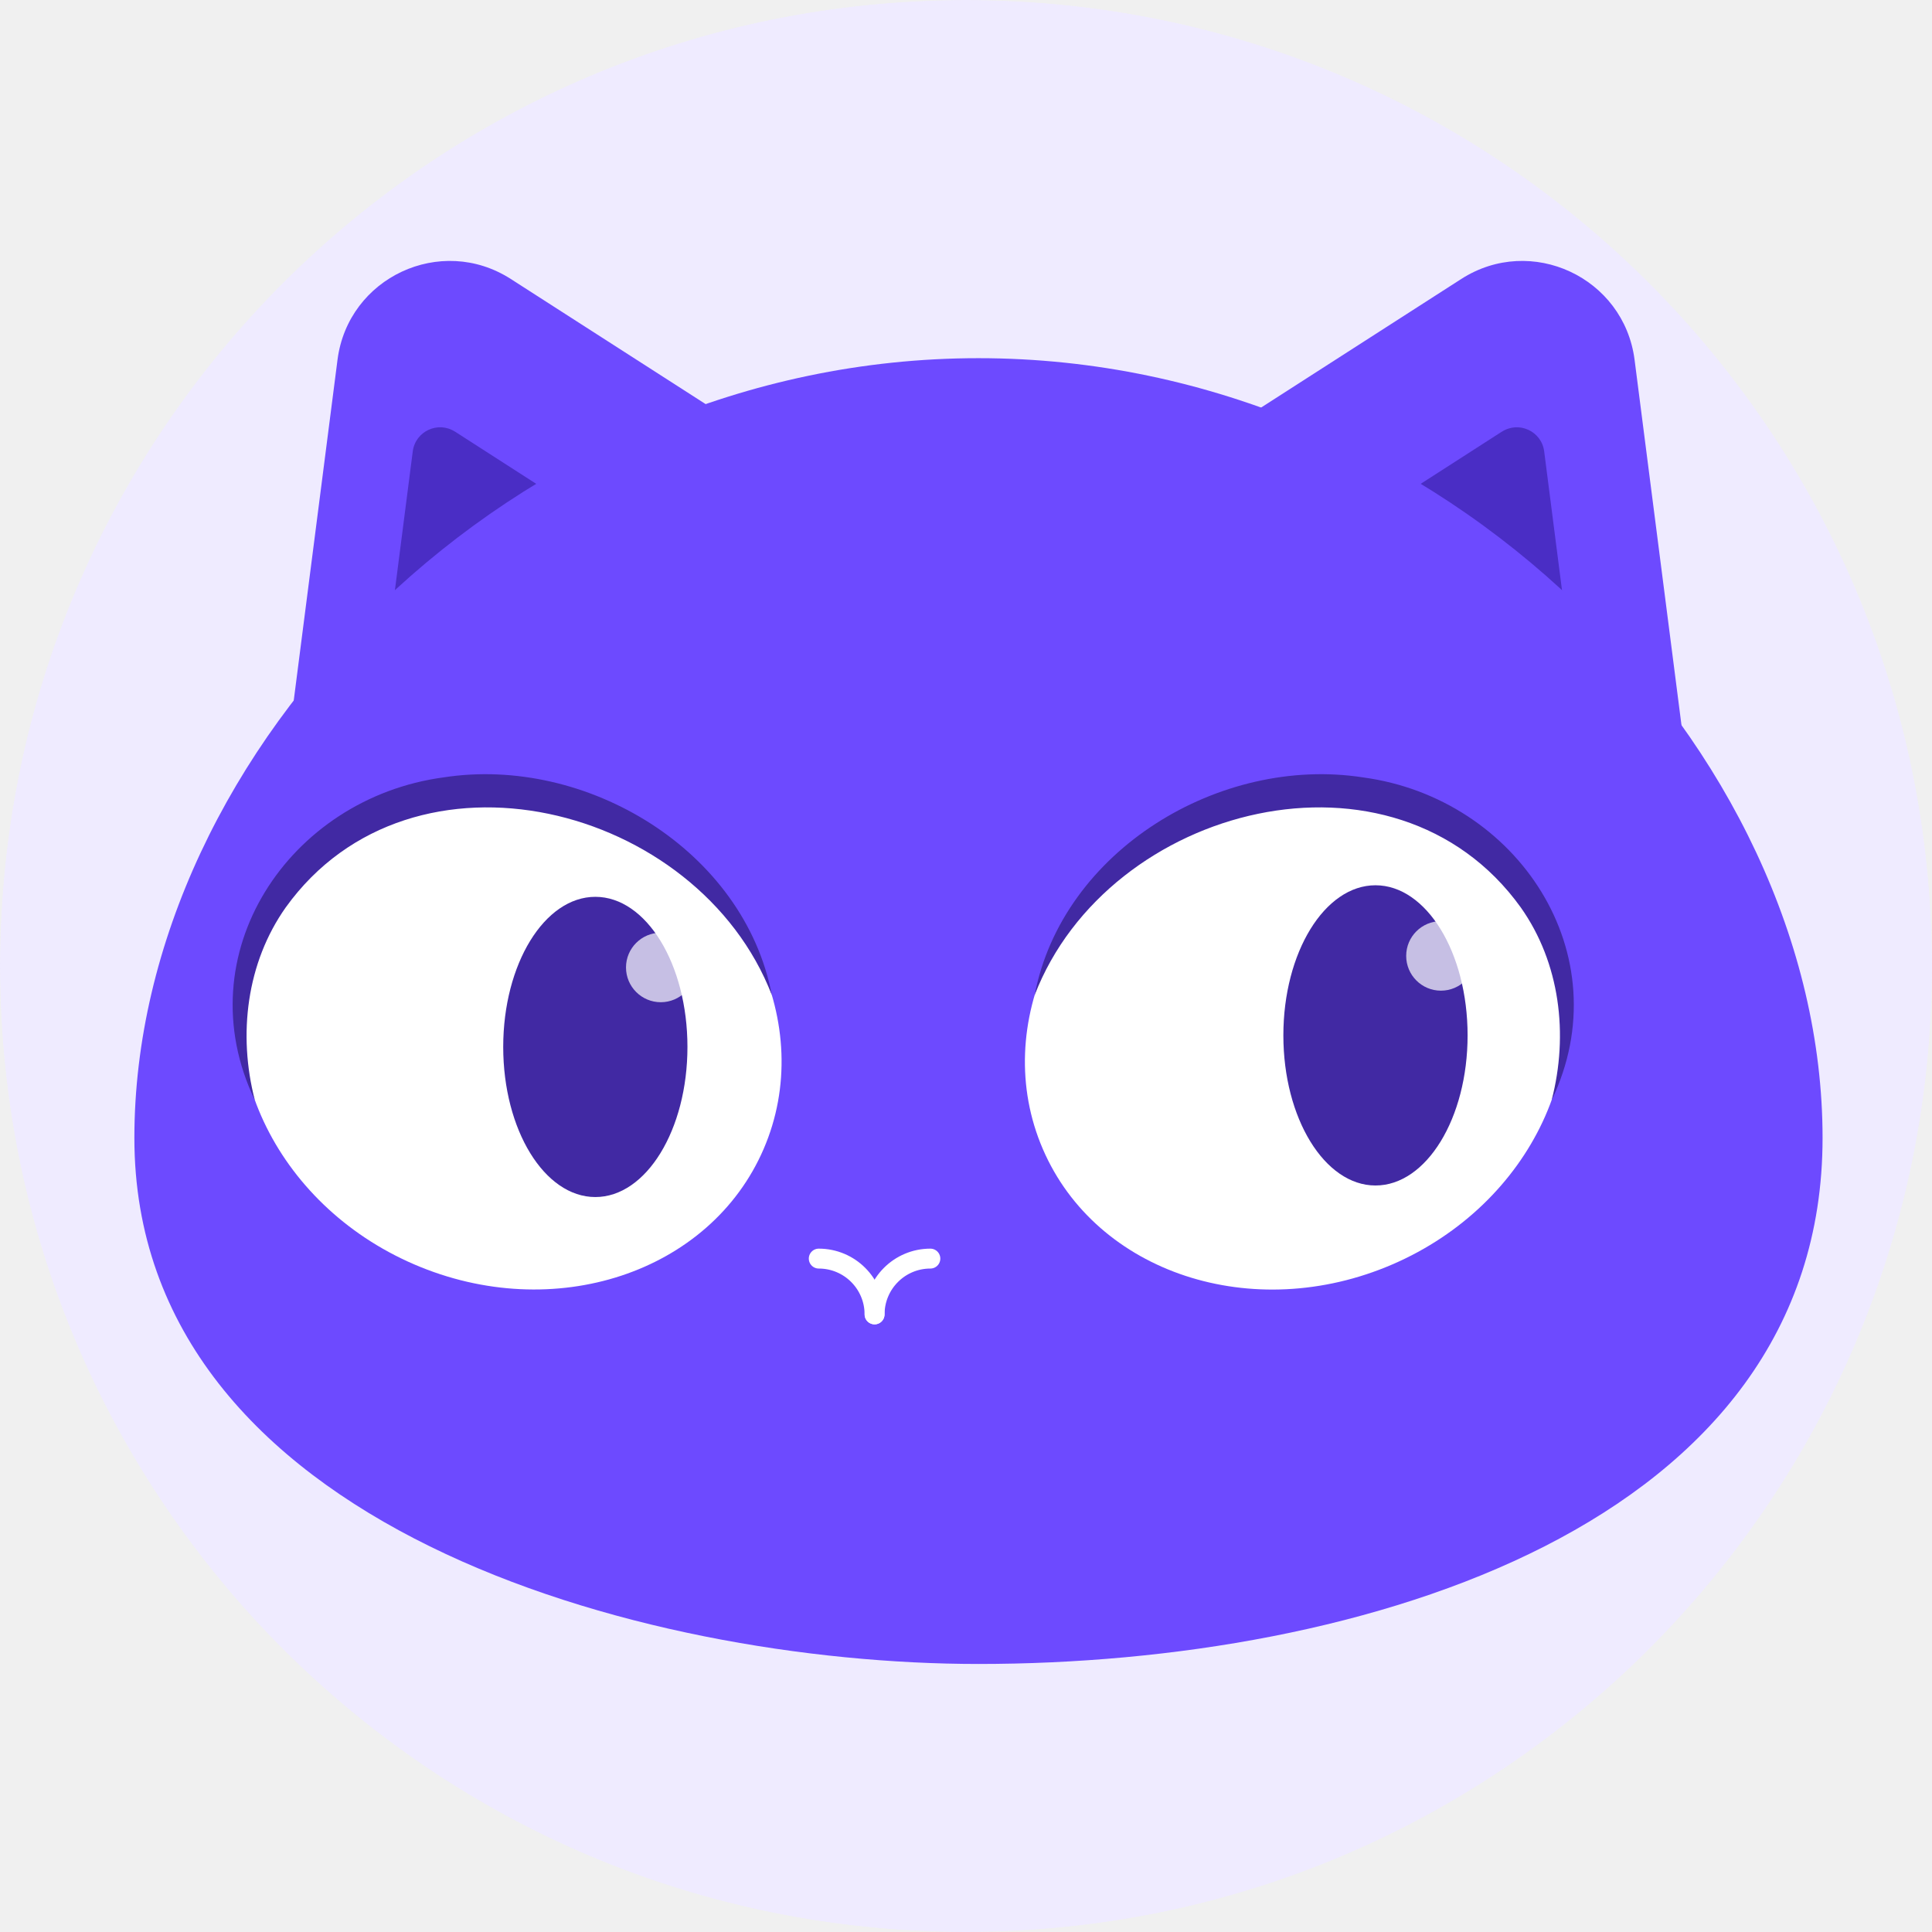
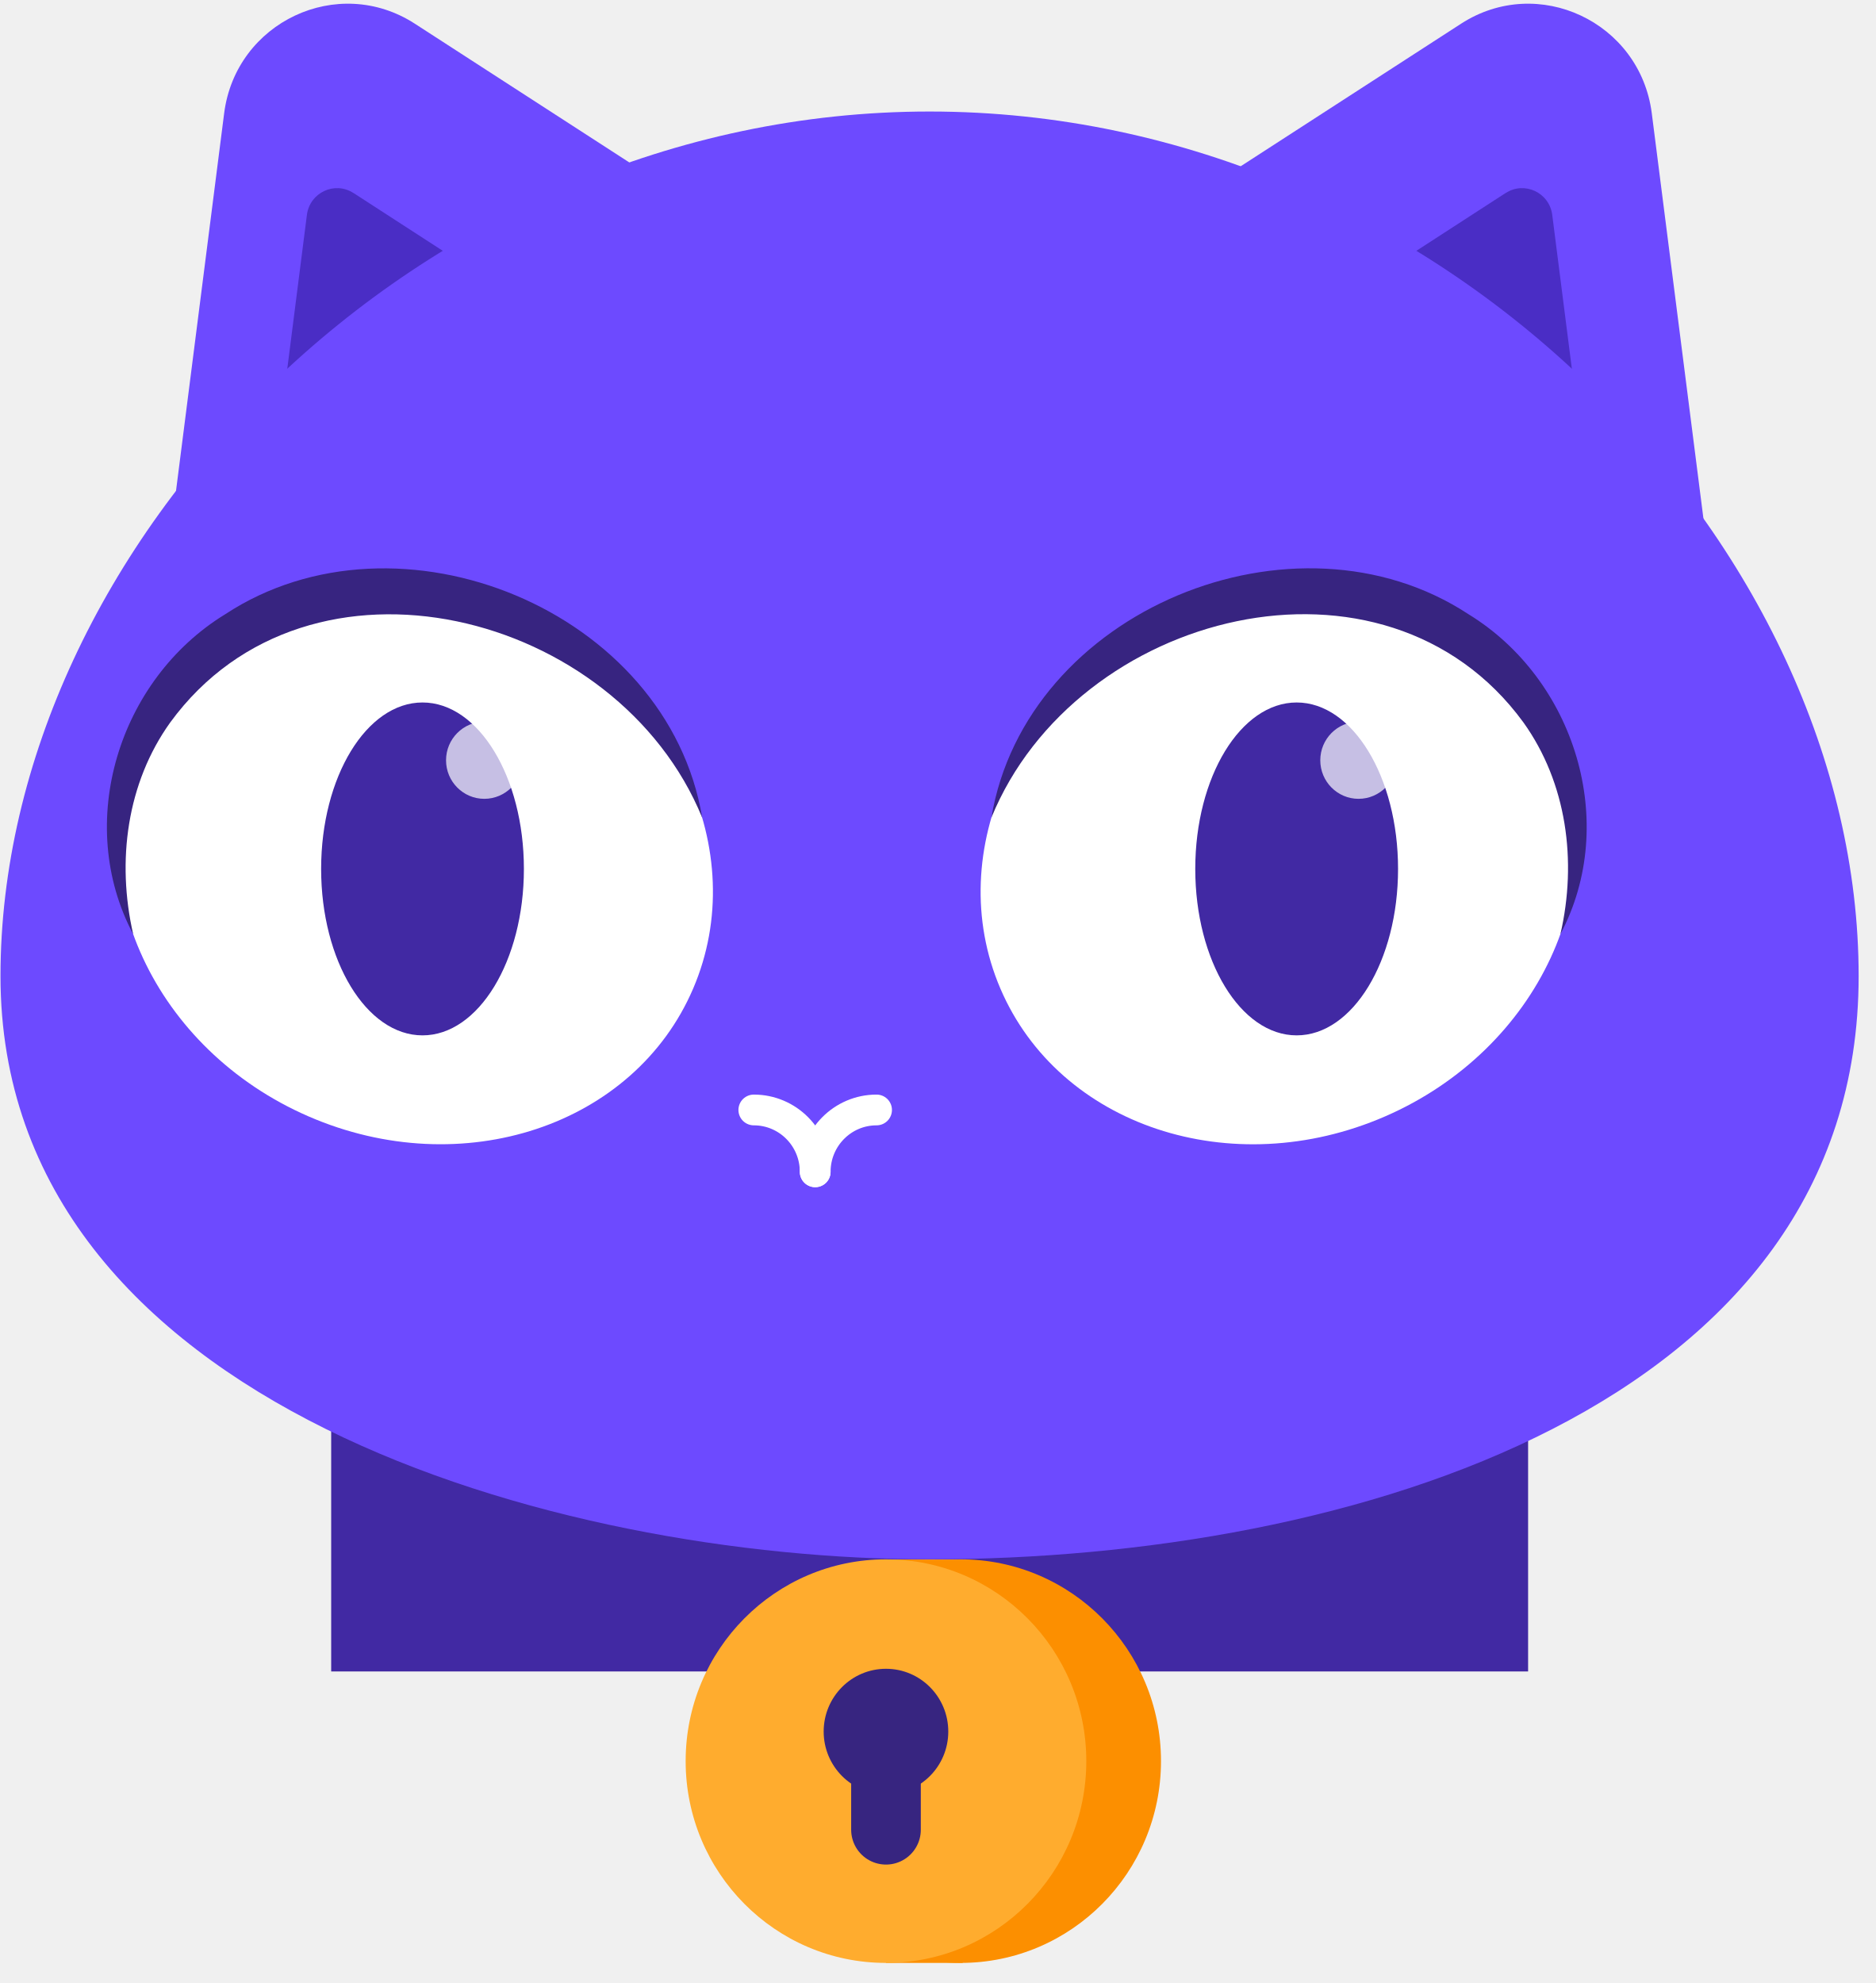
- <svg xmlns="http://www.w3.org/2000/svg" width="56" height="56" viewBox="0 0 56 56" fill="none">
-   <mask id="mask0_7469_19152" style="mask-type: alpha" maskUnits="userSpaceOnUse" x="0" y="0" width="56" height="56">
-     <circle cx="28" cy="28" r="28" fill="#EFEBFF" />
-   </mask>
-   <g mask="url(#mask0_7469_19152)">
-     <circle cx="28" cy="28" r="28" fill="#EFEBFF" />
-     <path d="M36.513 11.839L42.356 8.086C44.382 6.785 47.071 8.04 47.379 10.428L48.793 21.442L36.51 11.839H36.513Z" fill="#6D4AFF" />
-     <path d="M20.649 11.839L14.805 8.086C12.779 6.785 10.09 8.04 9.783 10.428L8.368 21.442L20.651 11.839H20.649Z" fill="#6D4AFF" />
-     <path d="M13.192 12.513L16.029 14.337L11.403 17.446L11.964 13.084C12.039 12.499 12.697 12.195 13.19 12.513H13.192Z" fill="#4A2DC5" />
-     <path d="M43.53 12.513L40.693 14.337L45.319 17.446L44.759 13.084C44.684 12.499 44.026 12.195 43.533 12.513H43.53Z" fill="#4A2DC5" />
-     <path d="M52.828 32.984C52.828 44.225 39.489 48.231 28.361 48.231C18.581 48.231 3.895 44.225 3.895 32.984C3.895 21.744 14.85 10.382 28.361 10.382C41.873 10.382 52.828 21.744 52.828 32.984Z" fill="#6D4AFF" />
-     <path d="M40.358 36.65C44.403 34.905 46.428 30.58 44.879 26.989C43.33 23.398 38.795 21.902 34.749 23.647C30.704 25.392 28.679 29.717 30.228 33.308C31.777 36.899 36.312 38.395 40.358 36.65Z" fill="white" />
-     <path d="M29.989 28.846C30.795 24.643 35.375 21.892 39.505 22.533C43.981 23.134 47.001 27.663 44.975 31.89C45.471 29.98 45.215 27.905 44.08 26.302C40.422 21.21 32.126 23.309 29.989 28.846Z" fill="#4129A3" />
-     <path d="M22.134 33.305C23.683 29.715 21.658 25.389 17.612 23.644C13.567 21.899 9.031 23.396 7.483 26.987C5.934 30.577 7.958 34.903 12.004 36.648C16.05 38.393 20.585 36.896 22.134 33.305Z" fill="white" />
-     <path d="M39.869 34.362C41.344 34.362 42.539 32.414 42.539 30.011C42.539 27.608 41.344 25.66 39.869 25.66C38.395 25.66 37.199 27.608 37.199 30.011C37.199 32.414 38.395 34.362 39.869 34.362Z" fill="#4129A3" />
-     <path d="M17.256 34.697C18.731 34.697 19.926 32.749 19.926 30.346C19.926 27.943 18.731 25.995 17.256 25.995C15.781 25.995 14.586 27.943 14.586 30.346C14.586 32.749 15.781 34.697 17.256 34.697Z" fill="#4129A3" />
-     <path d="M22.373 28.846C20.236 23.309 11.941 21.21 8.282 26.302C7.15 27.903 6.892 29.98 7.387 31.89C5.359 27.658 8.379 23.134 12.857 22.533C16.987 21.892 21.57 24.643 22.373 28.846Z" fill="#4129A3" />
-     <path d="M23.732 36.481C24.627 36.481 25.349 37.206 25.349 38.098" stroke="white" stroke-width="0.577" stroke-miterlimit="10" stroke-linecap="round" />
-     <path d="M26.967 36.481C26.073 36.481 25.351 37.206 25.351 38.098" stroke="white" stroke-width="0.577" stroke-miterlimit="10" stroke-linecap="round" />
-     <path opacity="0.7" d="M19.153 29.05C19.71 29.05 20.161 28.599 20.161 28.042C20.161 27.486 19.71 27.035 19.153 27.035C18.597 27.035 18.145 27.486 18.145 28.042C18.145 28.599 18.597 29.05 19.153 29.05Z" fill="white" />
-     <path opacity="0.7" d="M41.766 28.715C42.323 28.715 42.774 28.264 42.774 27.707C42.774 27.151 42.323 26.7 41.766 26.7C41.21 26.7 40.759 27.151 40.759 27.707C40.759 28.264 41.21 28.715 41.766 28.715Z" fill="white" />
-   </g>
+ <svg xmlns="http://www.w3.org/2000/svg" width="87" height="92" viewBox="0 0 87 92" fill="none">
+   <path d="M57.487 7.76L67.782 1.1C71.352 -1.21 76.088 1.019 76.63 5.255L79.121 24.802L57.483 7.76H57.487Z" fill="#6D4AFF" />
+   <path d="M29.541 7.76L19.246 1.1C15.677 -1.21 10.94 1.019 10.399 5.255L7.907 24.802L29.546 7.76H29.541Z" fill="#6D4AFF" />
+   <path d="M16.403 8.956L21.401 12.193L13.251 17.71L14.238 9.969C14.371 8.932 15.529 8.391 16.398 8.956H16.403Z" fill="#4A2DC5" />
+   <path d="M69.847 8.956L64.849 12.193L72.999 17.71L72.012 9.969C71.879 8.932 70.721 8.391 69.852 8.956H69.847Z" fill="#4A2DC5" />
+   <path d="M70.892 62.905H15.364V77.546H70.892V62.905Z" fill="#4129A3" />
+   <path d="M44.568 91.068C49.7 91.068 53.861 86.876 53.861 81.706C53.861 76.535 49.7 72.344 44.568 72.344C39.435 72.344 35.274 76.535 35.274 81.706C35.274 86.876 39.435 91.068 44.568 91.068Z" fill="#FC8F00" />
+   <path d="M41.098 91.068H44.658V72.349H41.098V91.068Z" fill="#FC8F00" />
+   <path d="M41.102 91.068C46.235 91.068 50.396 86.876 50.396 81.706C50.396 76.535 46.235 72.344 41.102 72.344C35.97 72.344 31.809 76.535 31.809 81.706C31.809 86.876 35.97 91.068 41.102 91.068Z" fill="#FFAC2E" />
+   <path d="M41.103 83.246C42.699 83.246 43.993 81.942 43.993 80.334C43.993 78.726 42.699 77.422 41.103 77.422C39.506 77.422 38.212 78.726 38.212 80.334C38.212 81.942 39.506 83.246 41.103 83.246Z" fill="#372580" />
+   <path d="M41.103 84.89V80.334" stroke="#372580" stroke-width="3.231" stroke-miterlimit="10" stroke-linecap="round" />
+   <path d="M86.227 45.286C86.227 65.234 62.728 72.344 43.125 72.344C25.896 72.344 0.023 65.234 0.023 45.286C0.023 25.337 19.322 5.174 43.125 5.174C66.928 5.174 86.227 25.337 86.227 45.286Z" fill="#6D4AFF" />
+   <path d="M64.255 51.796C71.382 48.699 74.948 41.023 72.22 34.65C69.492 28.278 61.503 25.622 54.376 28.719C47.248 31.816 43.682 39.492 46.41 45.864C49.139 52.237 57.128 54.892 64.255 51.796Z" fill="white" />
+   <path d="M32.158 45.862C34.886 39.49 31.32 31.814 24.193 28.717C17.065 25.62 9.076 28.276 6.348 34.648C3.62 41.021 7.186 48.697 14.313 51.794C21.44 54.89 29.43 52.235 32.158 45.862Z" fill="white" />
+   <path d="M60.155 48.035C62.753 48.035 64.859 44.577 64.859 40.313C64.859 36.048 62.753 32.591 60.155 32.591C57.557 32.591 55.451 36.048 55.451 40.313C55.451 44.577 57.557 48.035 60.155 48.035Z" fill="#4129A3" />
+   <path d="M32.578 37.941C28.663 28.354 14.338 24.692 7.897 33.518C5.889 36.32 5.401 39.944 6.179 43.344C3.44 38.17 5.51 31.524 10.441 28.502C18.496 23.2 30.979 28.316 32.578 37.946V37.941Z" fill="#372480" />
+   <path d="M45.992 37.941C47.591 28.311 60.074 23.2 68.129 28.498C73.06 31.52 75.13 38.171 72.391 43.339C73.174 39.944 72.681 36.315 70.673 33.513C64.232 24.687 49.907 28.349 45.992 37.936V37.941Z" fill="#372480" />
+   <path d="M34.971 51.496C36.547 51.496 37.819 52.783 37.819 54.365" stroke="white" stroke-width="1.427" stroke-miterlimit="10" stroke-linecap="round" />
+   <path d="M40.666 51.496C39.091 51.496 37.819 52.783 37.819 54.365" stroke="white" stroke-width="1.427" stroke-miterlimit="10" stroke-linecap="round" />
+   <path opacity="0.7" d="M63.026 37.061C64.006 37.061 64.801 36.26 64.801 35.273C64.801 34.285 64.006 33.484 63.026 33.484C62.045 33.484 61.251 34.285 61.251 35.273C61.251 36.26 62.045 37.061 63.026 37.061Z" fill="white" />
+   <path d="M19.601 48.035C22.199 48.035 24.305 44.577 24.305 40.313C24.305 36.048 22.199 32.591 19.601 32.591C17.003 32.591 14.898 36.048 14.898 40.313C14.898 44.577 17.003 48.035 19.601 48.035Z" fill="#4129A3" />
+   <path opacity="0.7" d="M22.468 37.061C23.449 37.061 24.244 36.26 24.244 35.273C24.244 34.285 23.449 33.484 22.468 33.484C21.488 33.484 20.693 34.285 20.693 35.273C20.693 36.26 21.488 37.061 22.468 37.061Z" fill="white" />
</svg>
